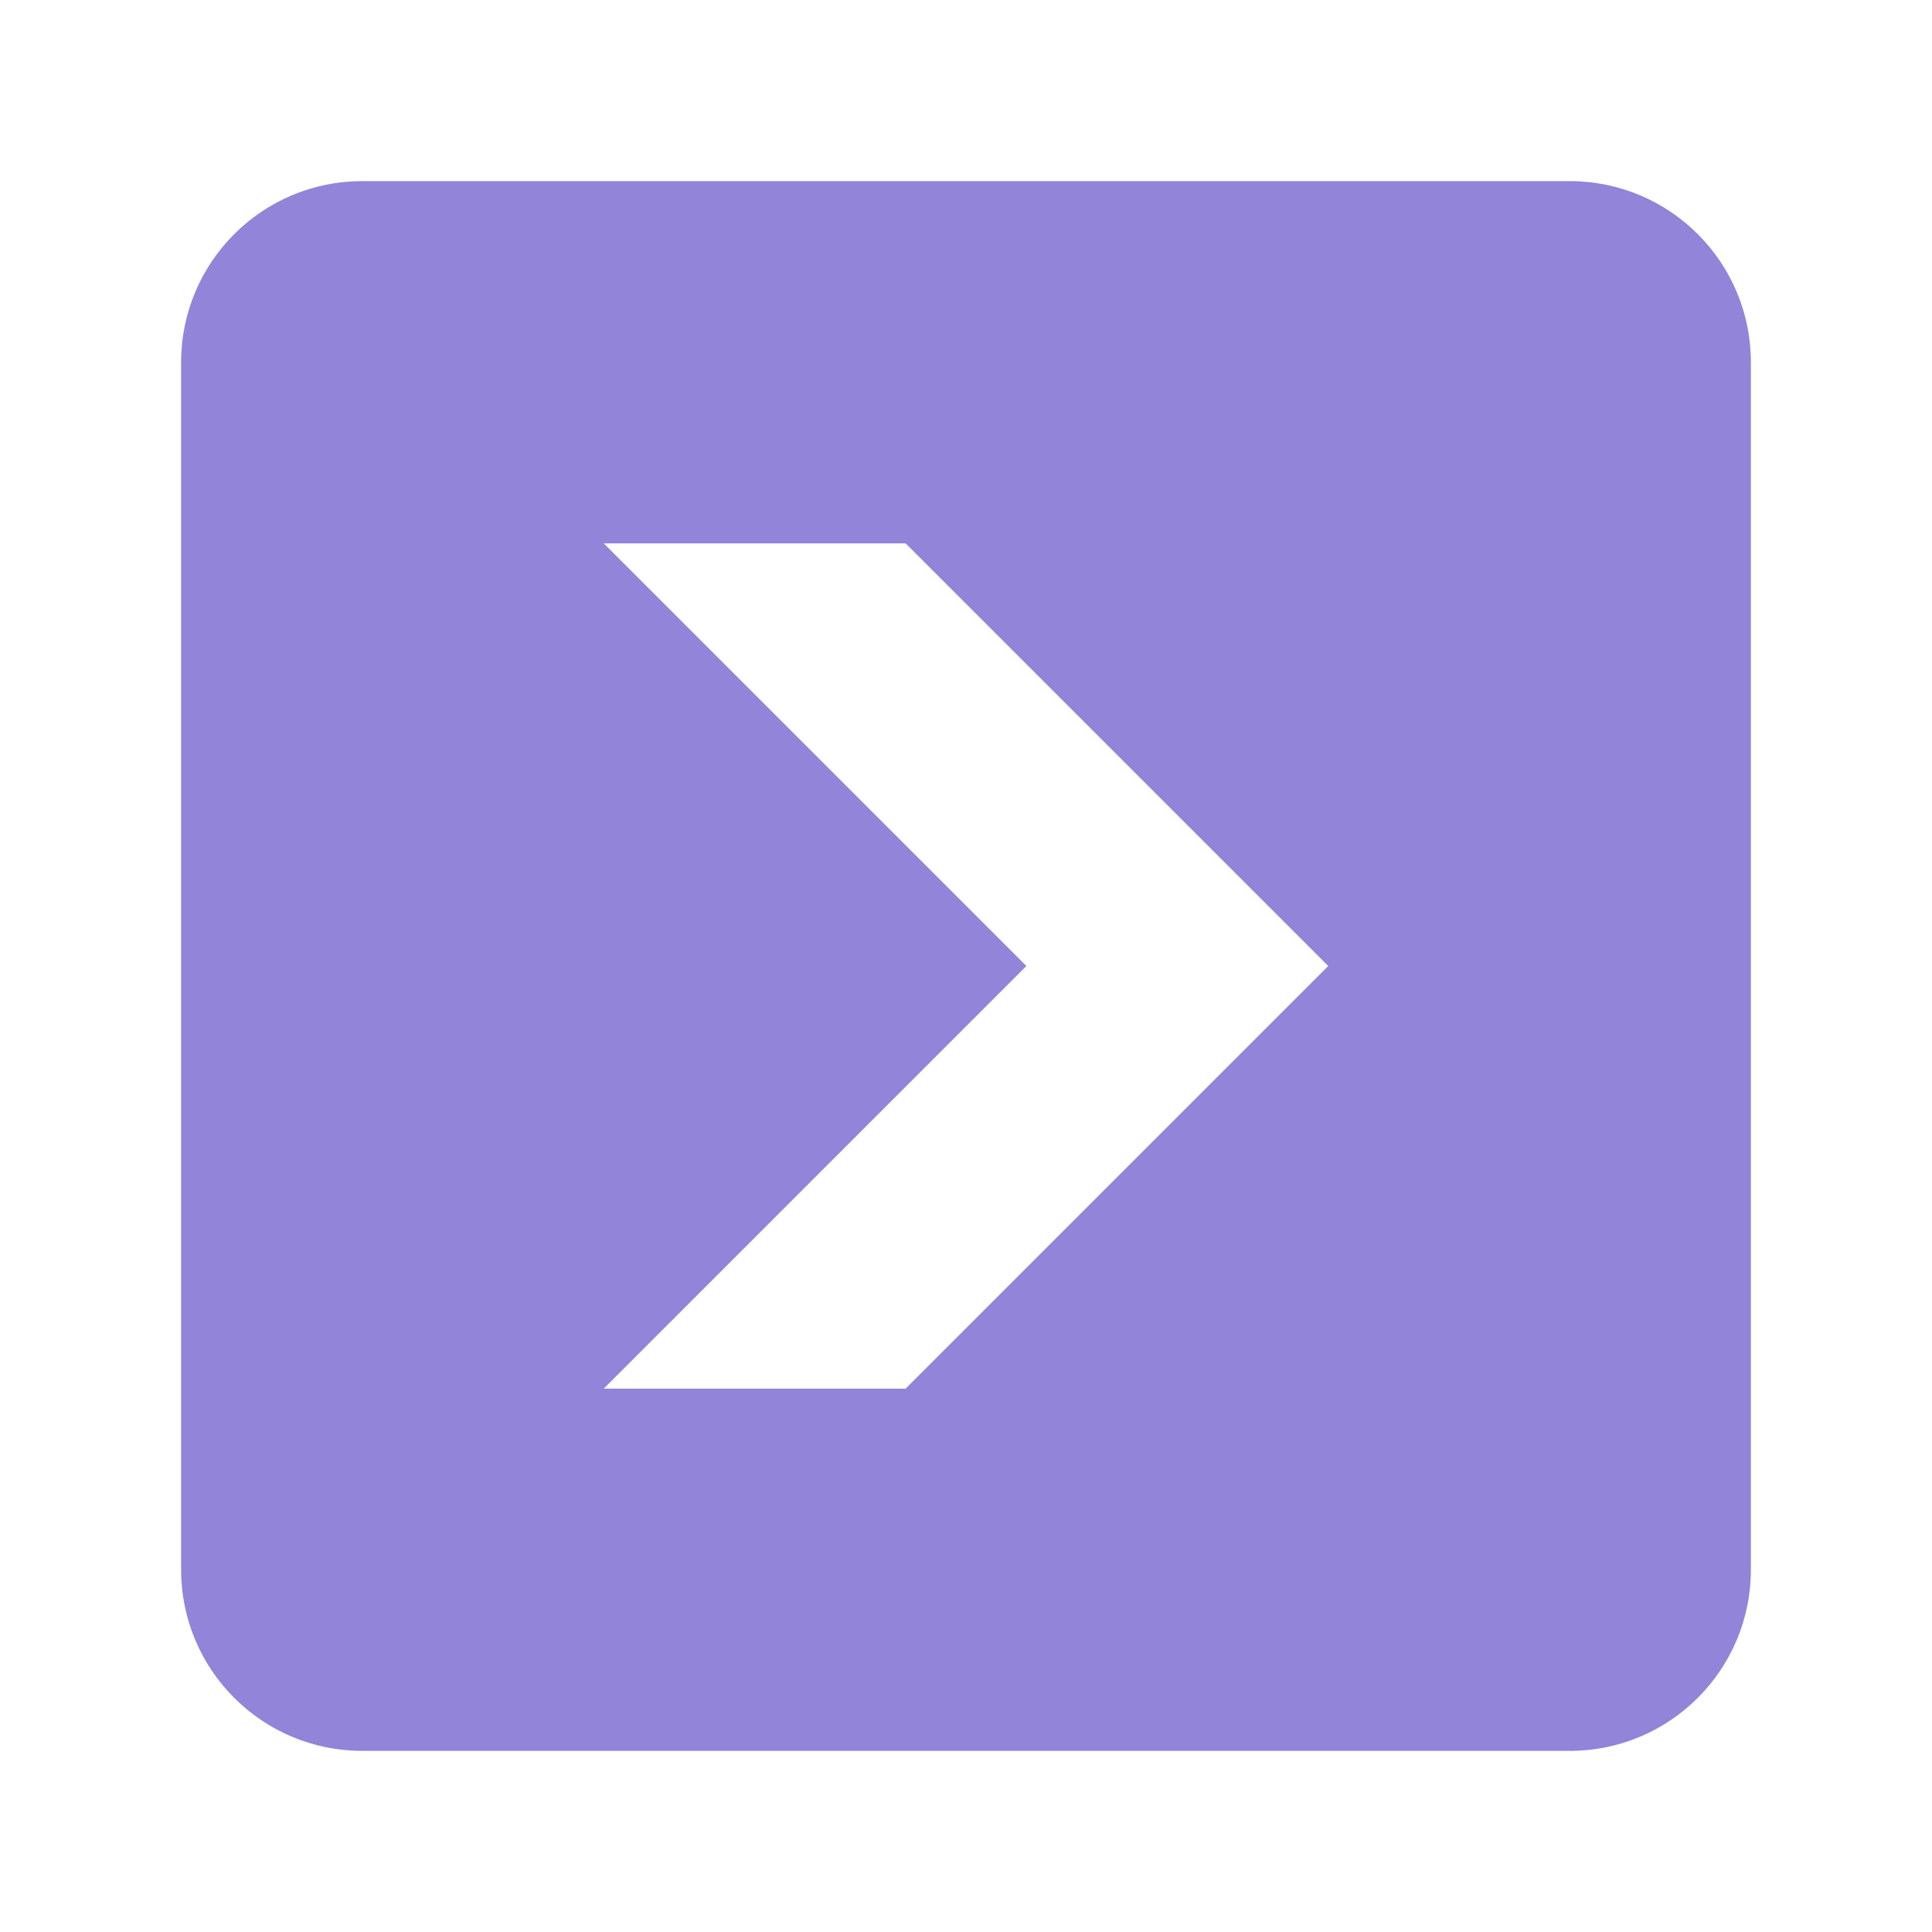
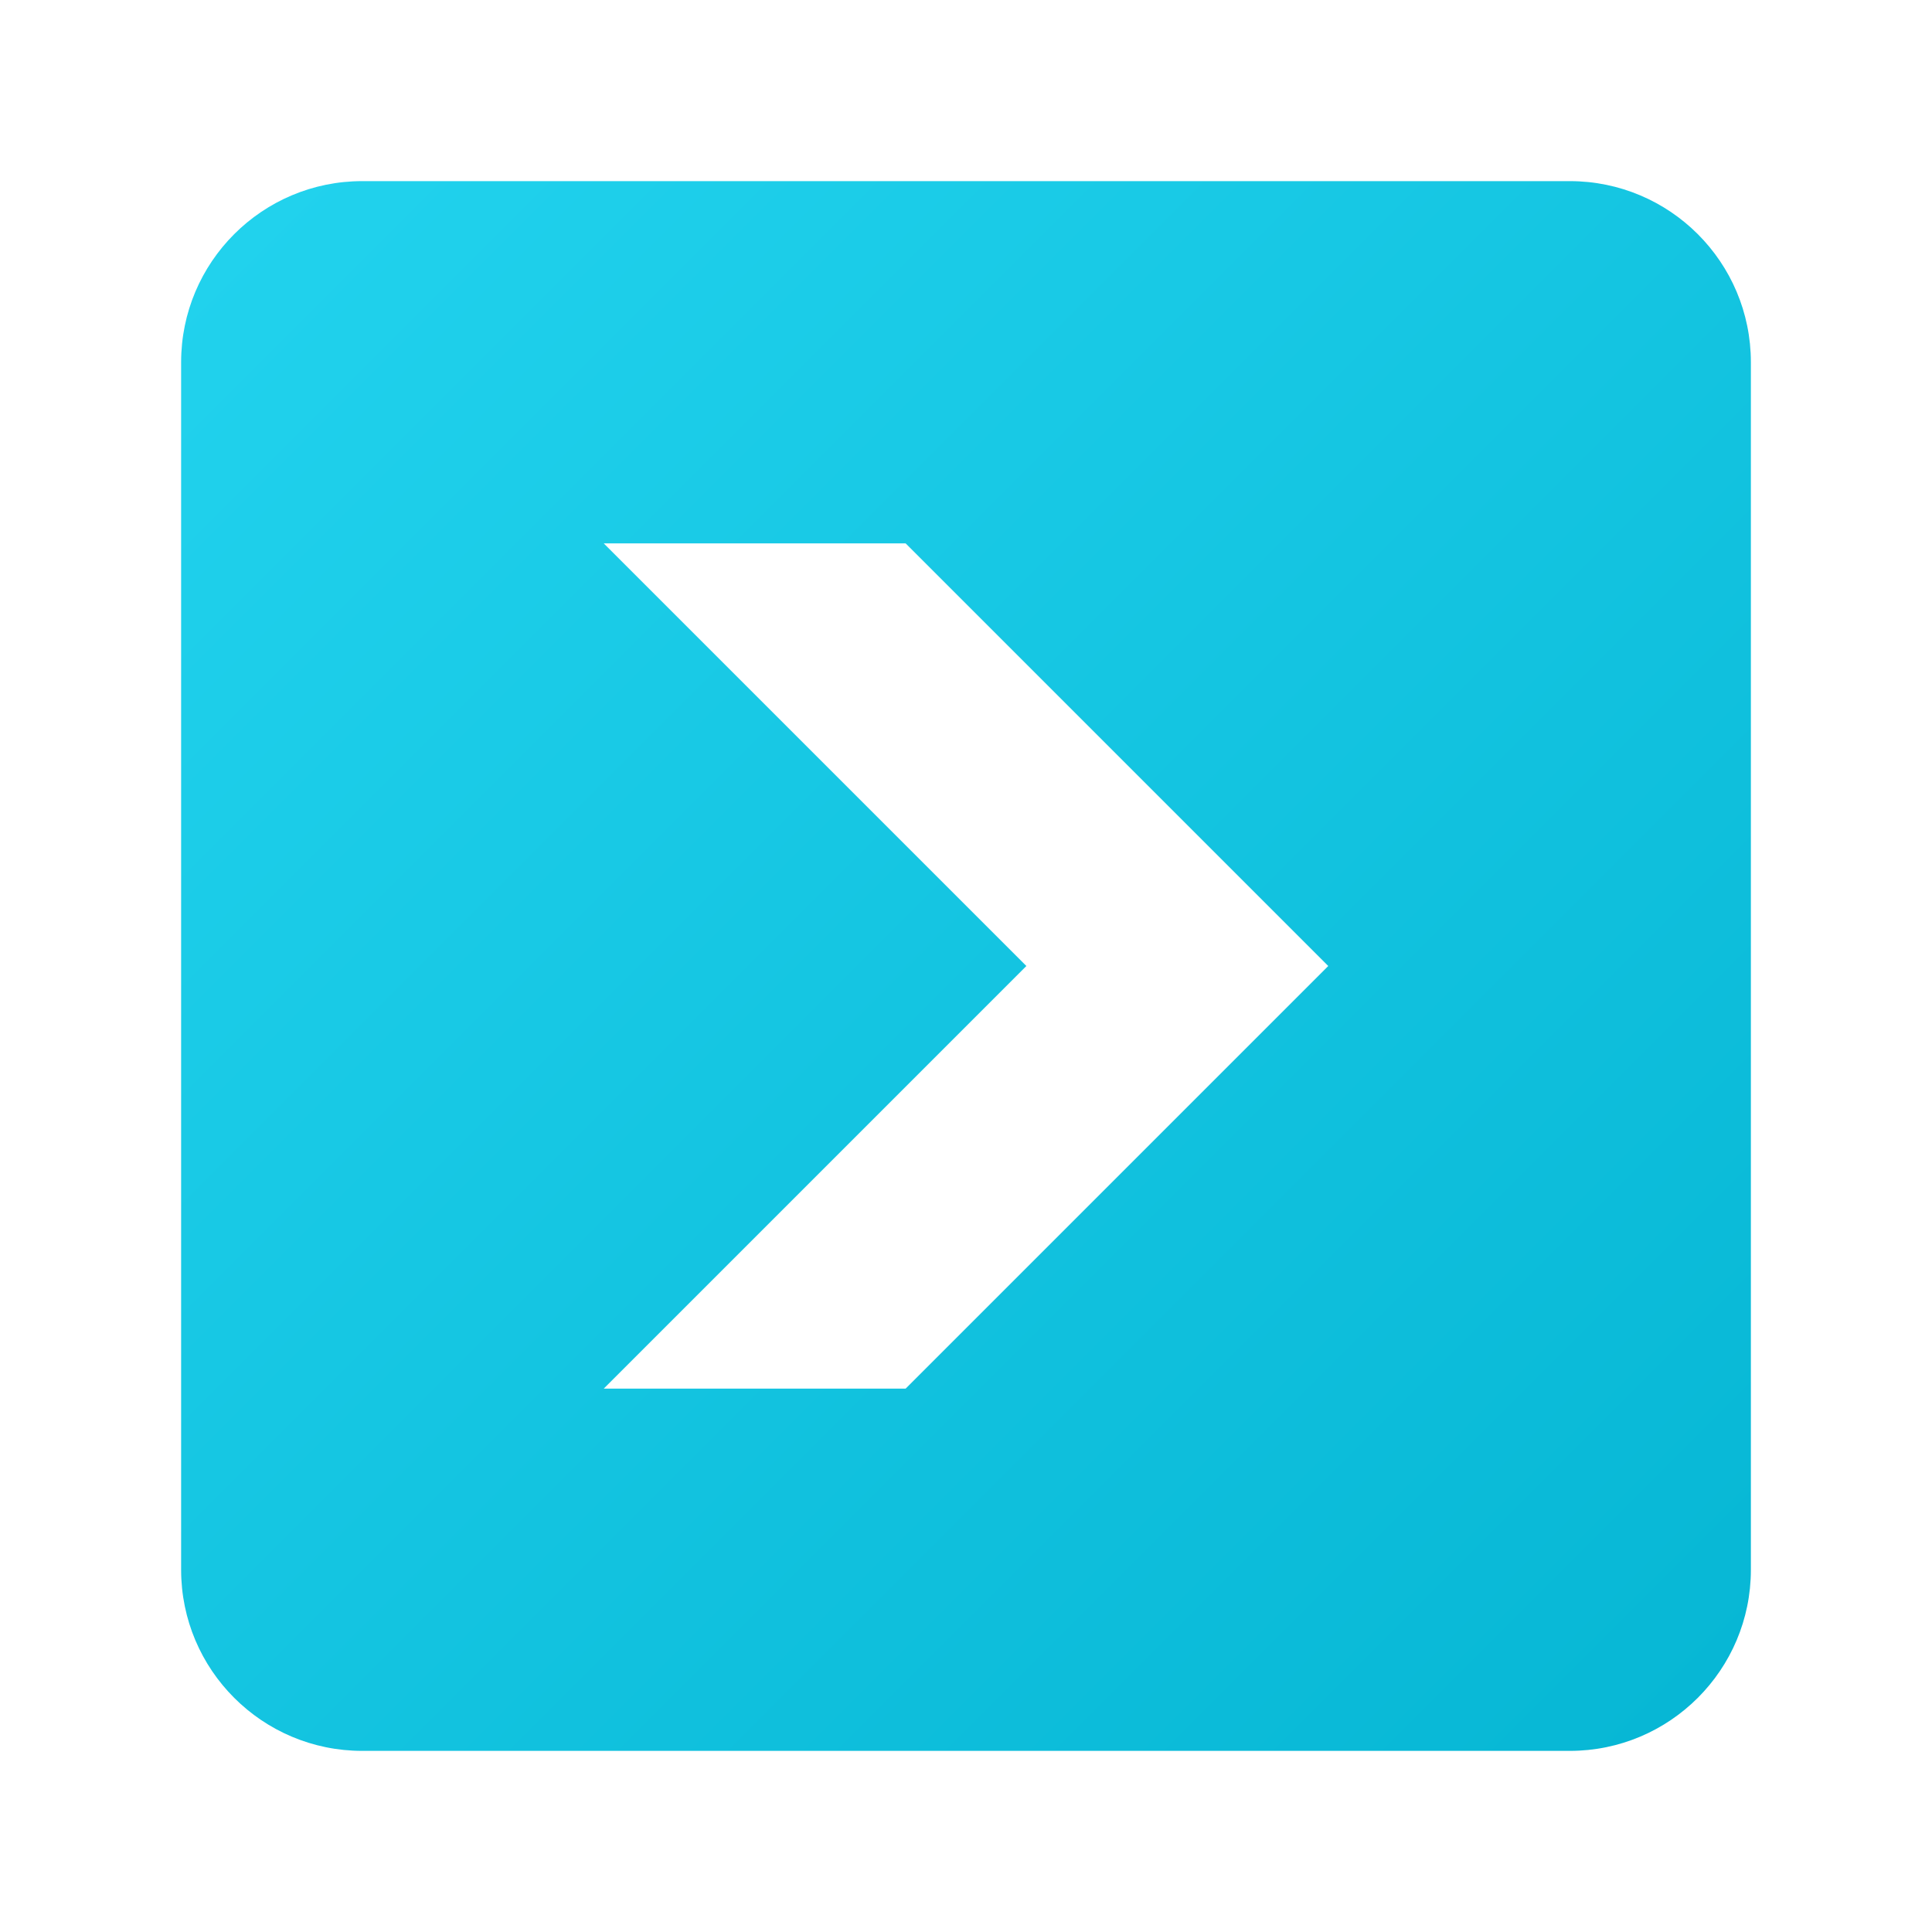
<svg xmlns="http://www.w3.org/2000/svg" width="64" height="64" viewBox="0 0 64 64" role="img" aria-label="arrowbricks logo">
-   <path fill="#9184d9" fill-rule="evenodd" d="M6 12 A6 6 0 0 1 12 6 H52 A6 6 0 0 1 58 12 V52 A6 6 0 0 1 52 58 H12 A6 6 0 0 1 6 52 Z M20 18 L34 32 L20 46 H30 L44 32 L30 18 Z" />
+   <defs>
+     <linearGradient id="mark" x1="0" y1="0" x2="1" y2="1">
+       <stop offset="0%" stop-color="#22D3EE" />
+       <stop offset="100%" stop-color="#06B6D4" />
+     </linearGradient>
+   </defs>
+   <path fill="url(#mark)" fill-rule="evenodd" d="M6 12 A6 6 0 0 1 12 6 H52 A6 6 0 0 1 58 12 V52 A6 6 0 0 1 52 58 H12 A6 6 0 0 1 6 52 Z M20 18 L34 32 L20 46 H30 L44 32 L30 18 Z" />
</svg>
